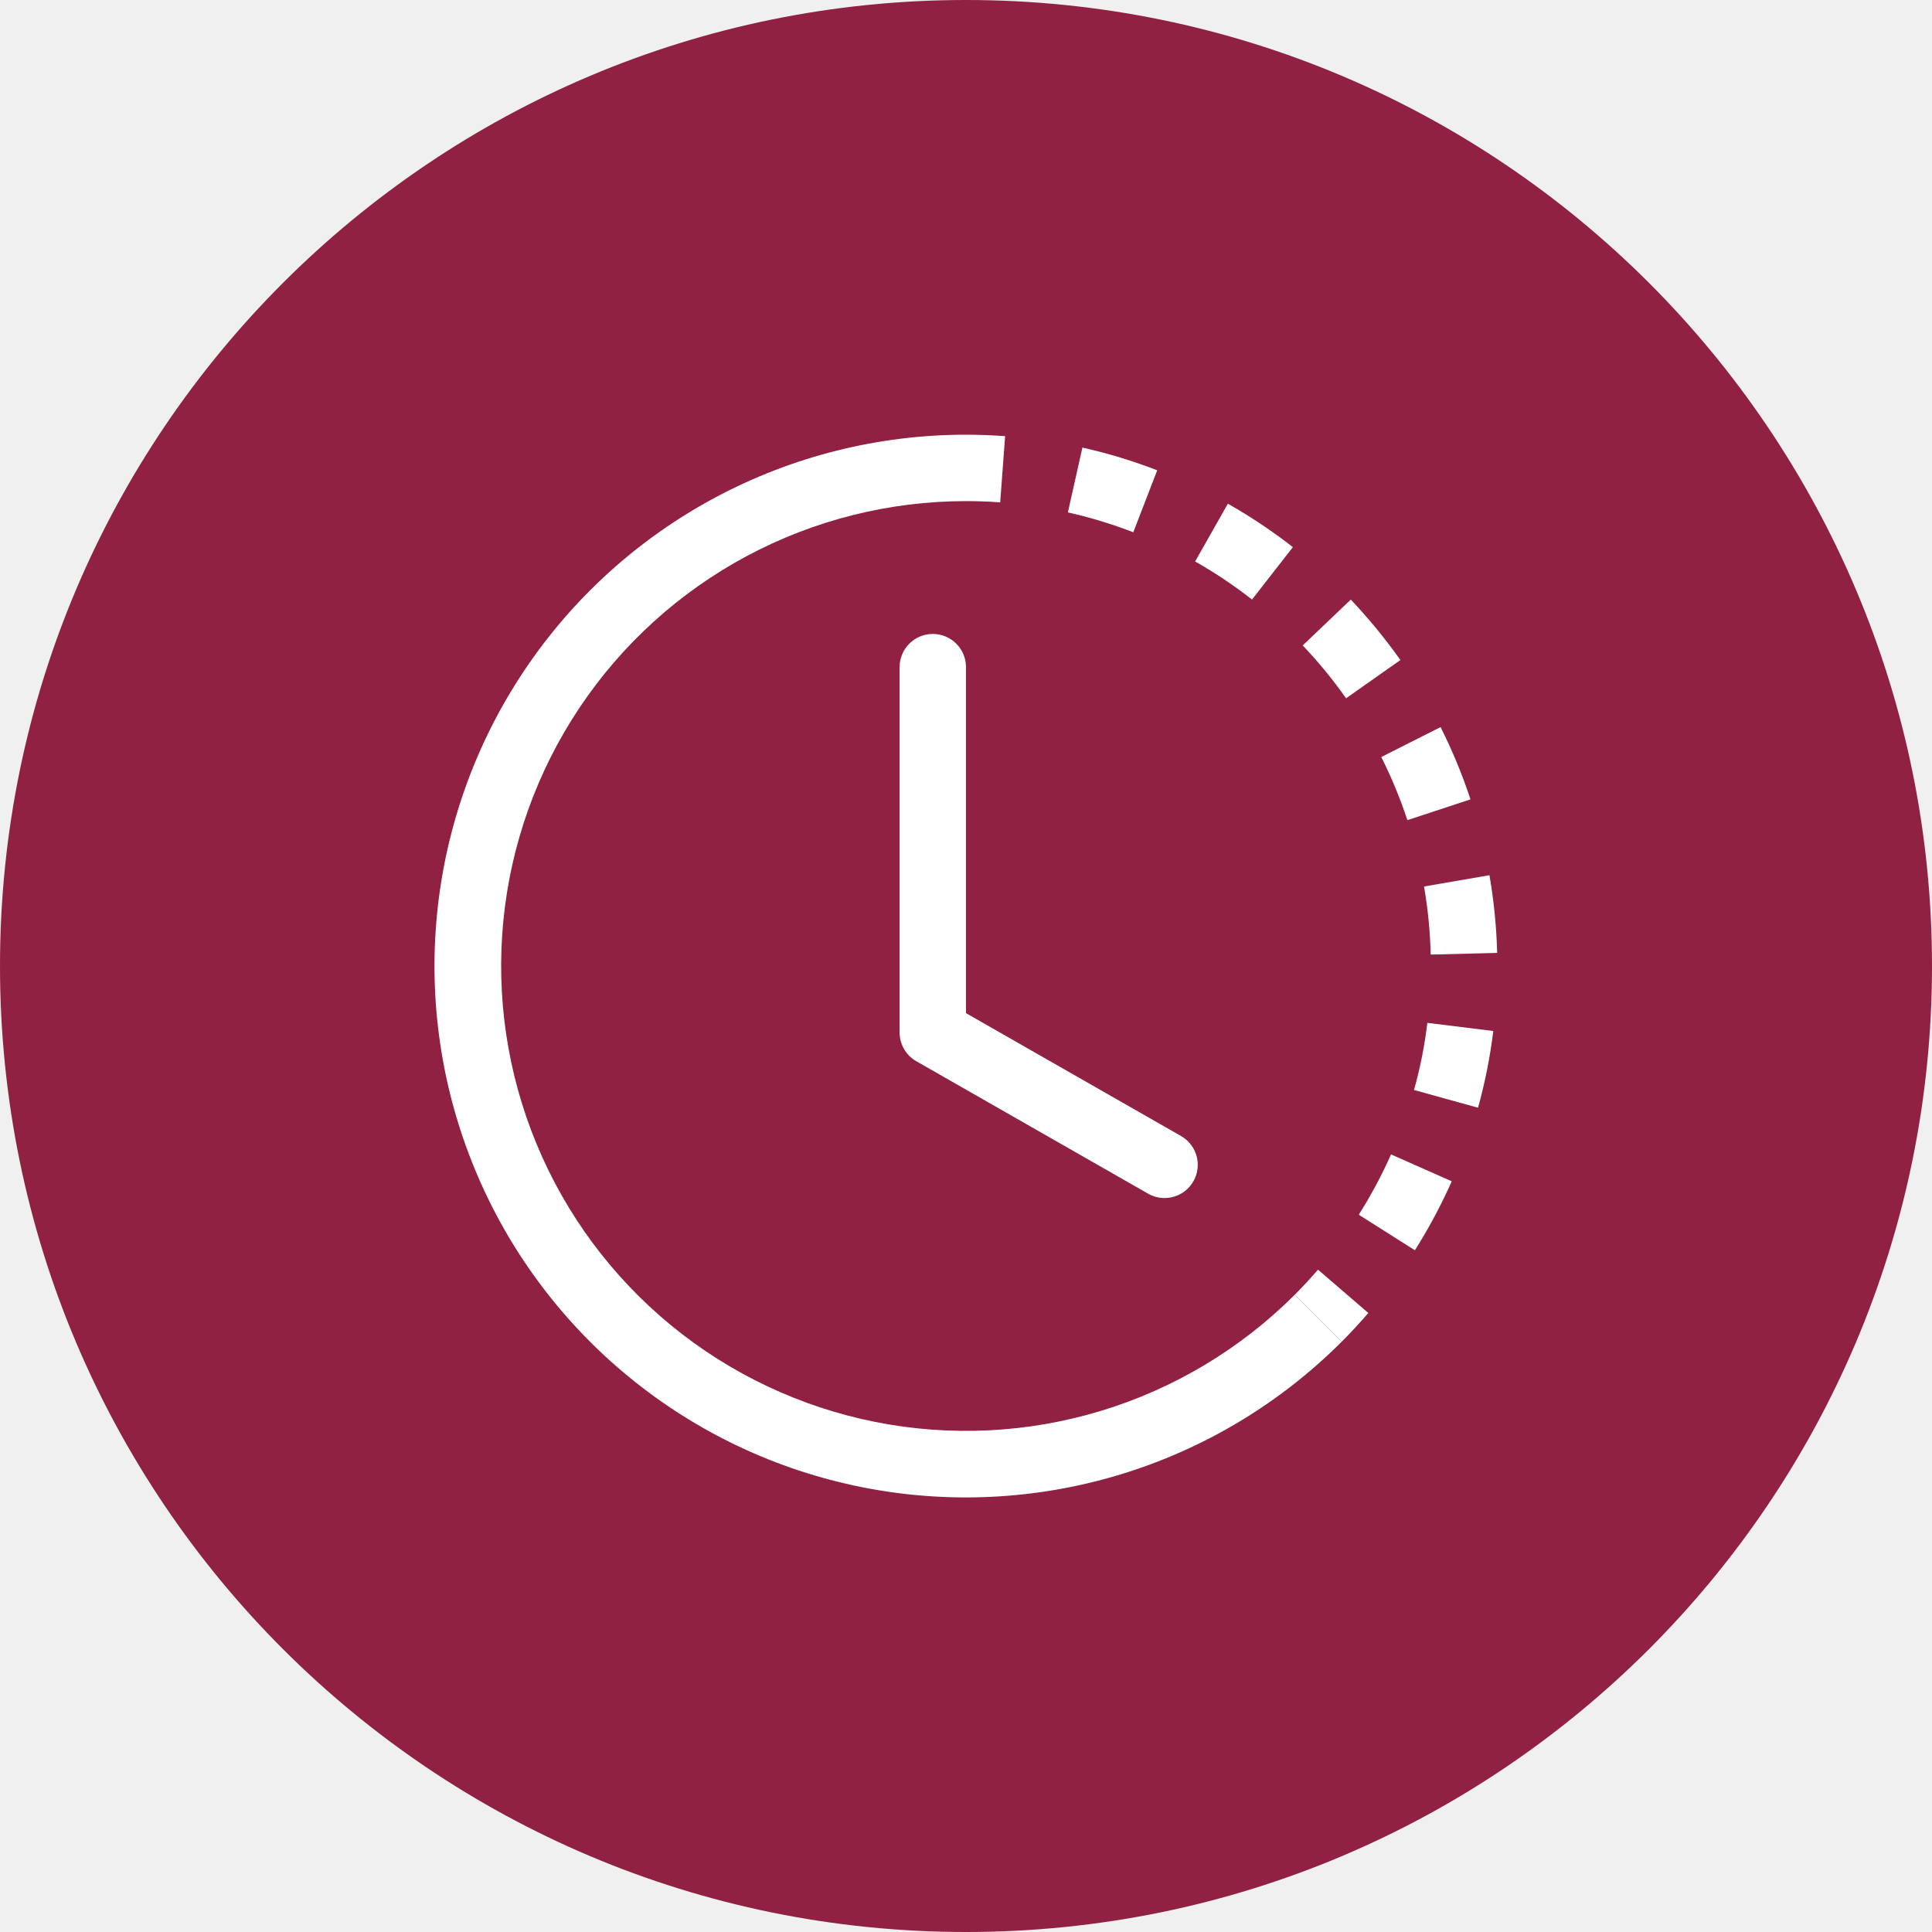
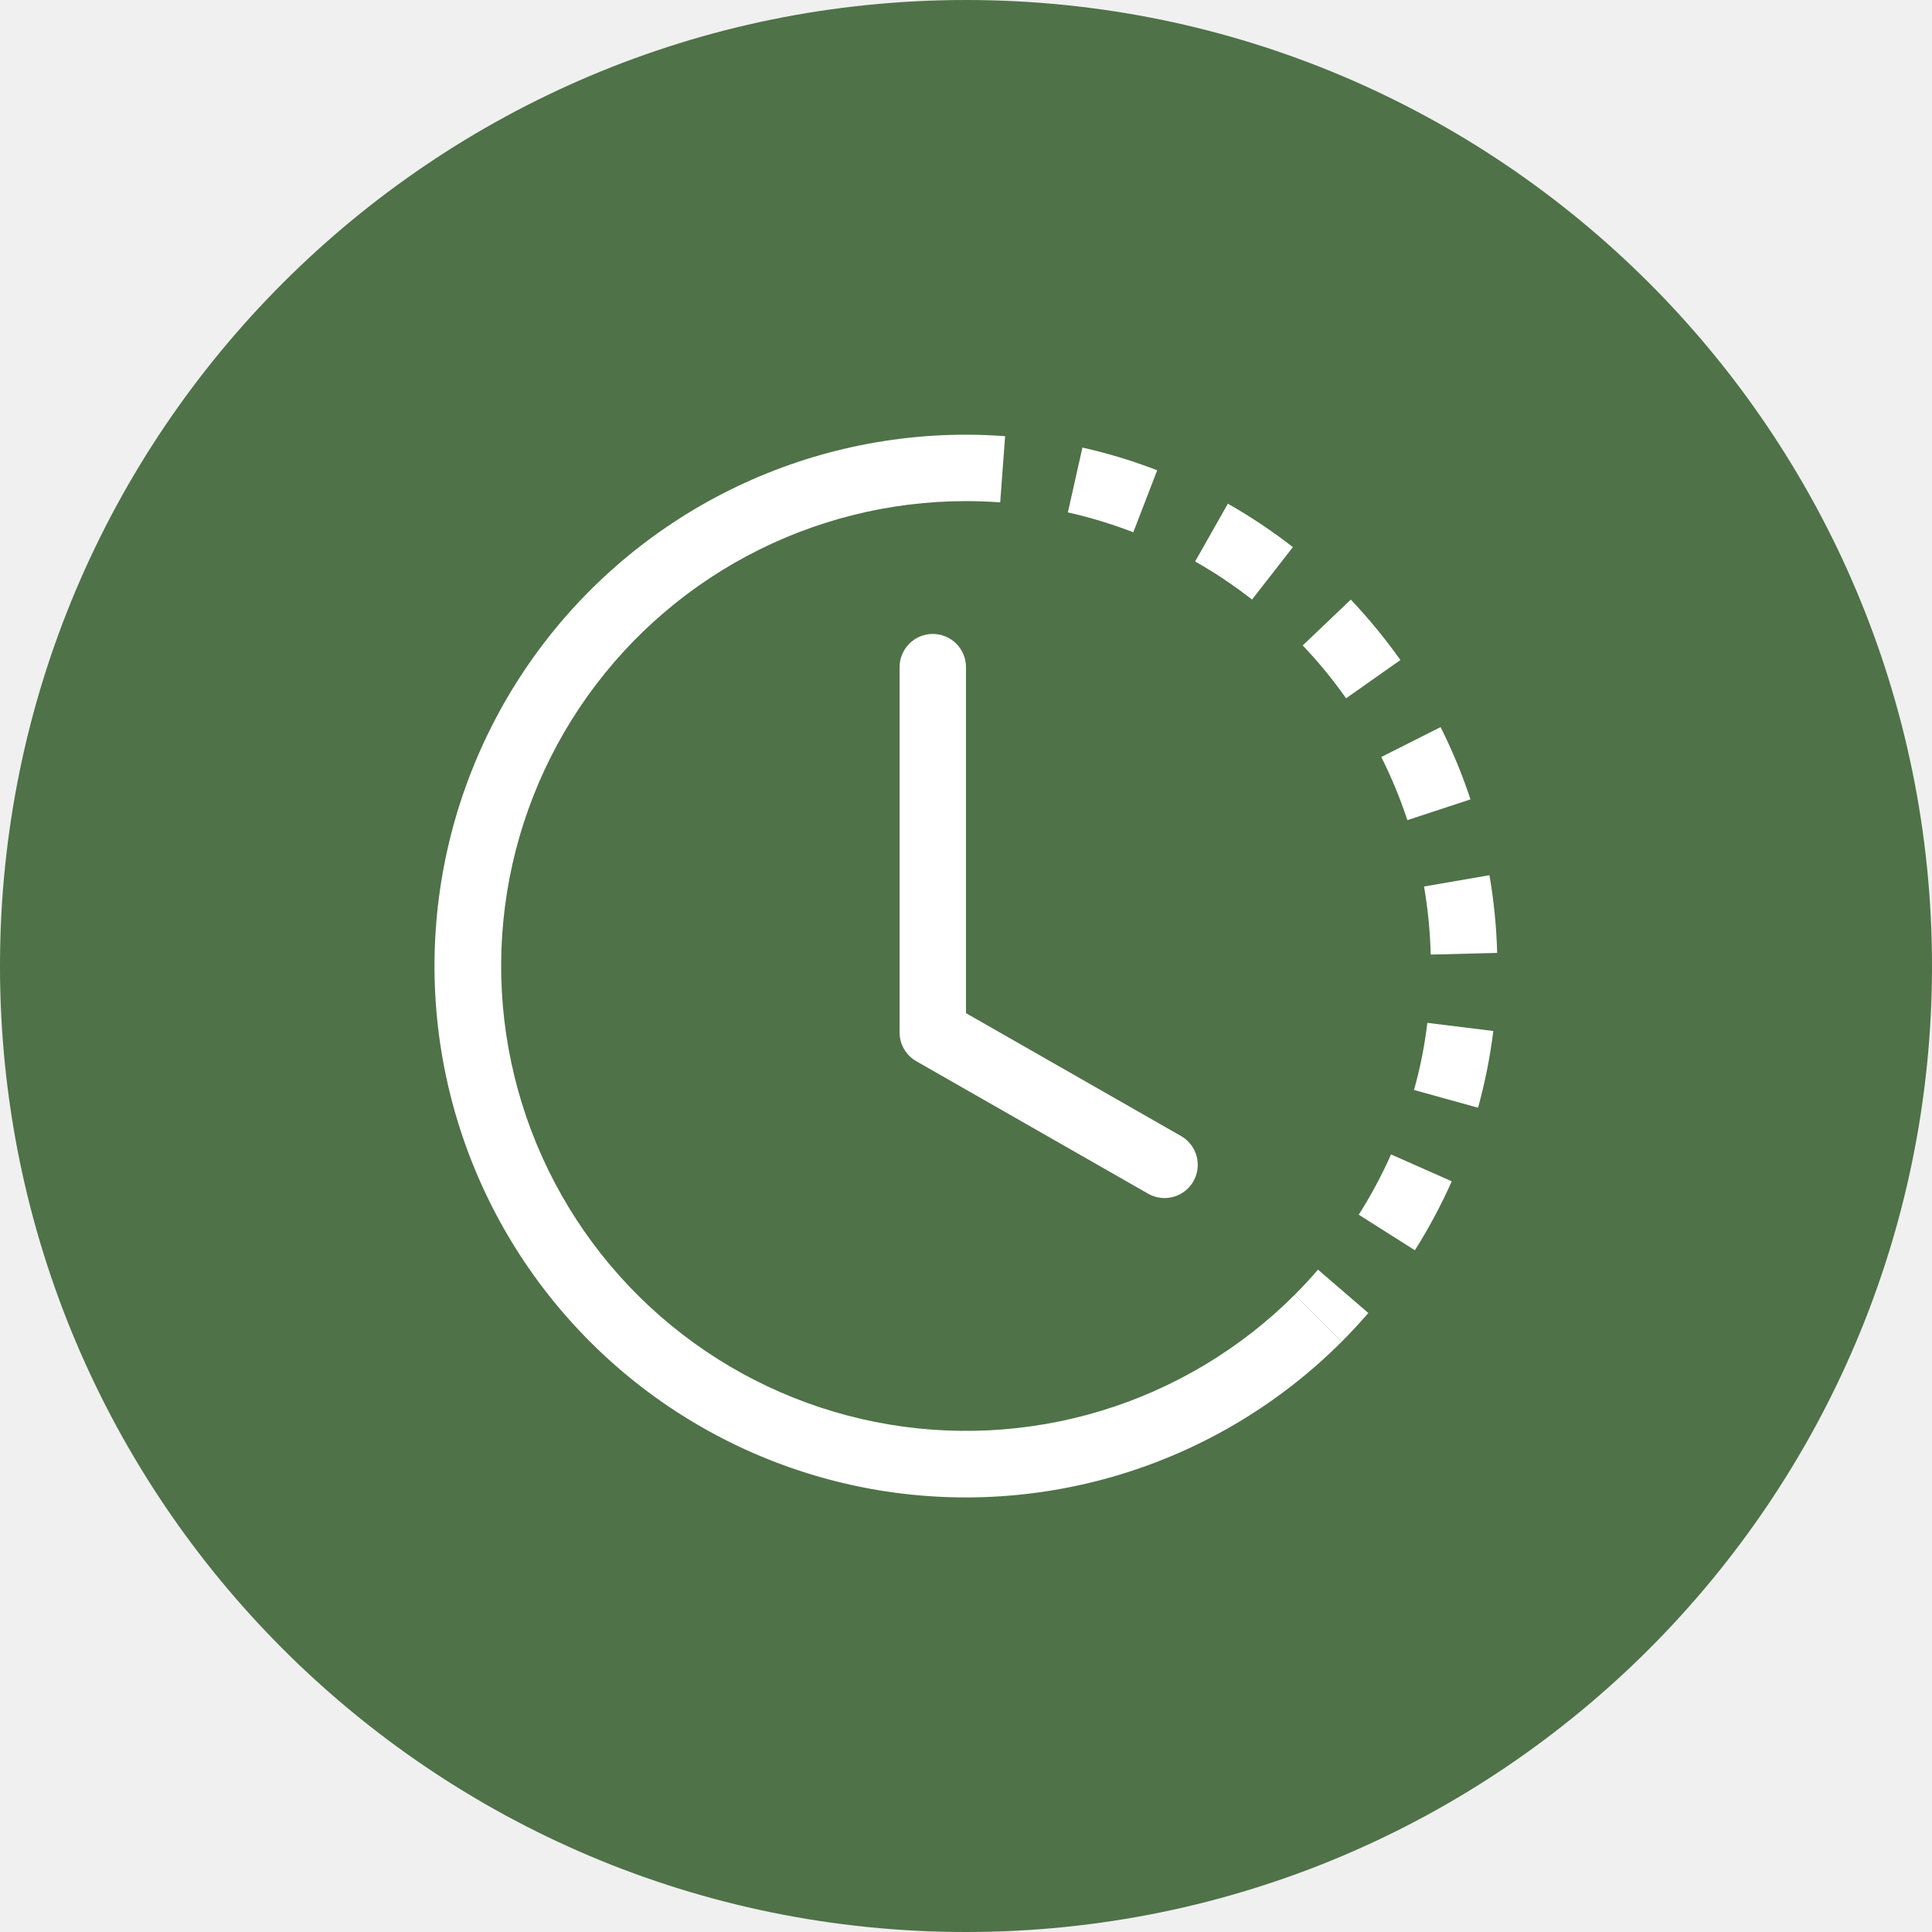
<svg xmlns="http://www.w3.org/2000/svg" width="120" height="120" viewBox="0 0 120 120" fill="none">
-   <circle cx="60" cy="60" r="60" fill="#8A1538" fill-opacity="0.941" />
+   <circle cx="60" cy="60" r="60" fill="#456A3E" fill-opacity="0.941" />
  <g clip-path="url(#clip0_6661_35251)">
    <path d="M62.124 31.203C61.417 31.151 60.709 31.125 60 31.125V27C60.811 27 61.621 27.031 62.43 27.091L62.124 31.203ZM70.391 33.06C69.069 32.549 67.711 32.137 66.328 31.826L67.231 27.8C68.815 28.155 70.363 28.625 71.876 29.211L70.391 33.06ZM76.042 35.988C75.452 35.595 74.848 35.224 74.231 34.875L76.265 31.286C77.675 32.085 79.025 32.986 80.303 33.984L77.766 37.238C77.207 36.802 76.632 36.386 76.042 35.992V35.988ZM83.607 43.372C82.791 42.213 81.891 41.115 80.914 40.089L83.9 37.242C85.017 38.422 86.044 39.673 86.982 40.996L83.607 43.372ZM86.676 48.949C86.406 48.295 86.111 47.651 85.794 47.019L89.477 45.162C90.205 46.611 90.826 48.111 91.334 49.65L87.415 50.941C87.193 50.269 86.947 49.604 86.676 48.949ZM88.863 59.291C88.829 57.873 88.691 56.46 88.45 55.062L92.513 54.361C92.788 55.956 92.948 57.565 92.992 59.187L88.863 59.291ZM88.322 65.635C88.46 64.936 88.571 64.235 88.656 63.531L92.752 64.038C92.554 65.648 92.237 67.24 91.804 68.803L87.827 67.701C88.017 67.022 88.182 66.333 88.322 65.635ZM84.395 75.448C85.154 74.249 85.823 73.001 86.4 71.703L90.17 73.373C89.51 74.858 88.747 76.285 87.881 77.655L84.395 75.448ZM80.419 80.419C80.922 79.915 81.403 79.396 81.862 78.859L84.989 81.553C84.46 82.167 83.908 82.762 83.335 83.335L80.419 80.419Z" fill="white" />
    <path d="M60 31.125C55.252 31.125 50.577 32.297 46.389 34.535C42.202 36.774 38.631 40.011 35.993 43.959C33.355 47.907 31.731 52.445 31.266 57.17C30.801 61.896 31.508 66.663 33.325 71.05C35.142 75.437 38.013 79.308 41.684 82.321C45.354 85.333 49.711 87.394 54.368 88.32C59.025 89.246 63.839 89.01 68.383 87.632C72.927 86.254 77.061 83.776 80.419 80.419L83.335 83.335C79.498 87.175 74.773 90.008 69.578 91.585C64.384 93.162 58.881 93.433 53.557 92.375C48.233 91.317 43.252 88.962 39.056 85.518C34.859 82.075 31.577 77.65 29.5 72.634C27.422 67.619 26.614 62.169 27.146 56.767C27.679 51.365 29.535 46.178 32.552 41.664C35.568 37.151 39.651 33.452 44.439 30.894C49.227 28.336 54.572 26.999 60 27V31.125Z" fill="white" />
    <path d="M57.938 39.375C58.484 39.375 59.009 39.592 59.396 39.979C59.783 40.366 60 40.891 60 41.438V62.929L73.398 70.585C73.859 70.863 74.193 71.311 74.329 71.832C74.464 72.353 74.391 72.906 74.123 73.374C73.856 73.842 73.417 74.186 72.899 74.334C72.381 74.482 71.826 74.421 71.352 74.165L56.914 65.915C56.599 65.735 56.336 65.474 56.154 65.16C55.971 64.846 55.875 64.489 55.875 64.125V41.438C55.875 40.891 56.092 40.366 56.479 39.979C56.866 39.592 57.391 39.375 57.938 39.375Z" fill="white" />
  </g>
  <defs>
    <clipPath id="clip0_6661_35251">
      <rect width="66" height="66" fill="white" transform="translate(27 27)" />
    </clipPath>
  </defs>
</svg>
